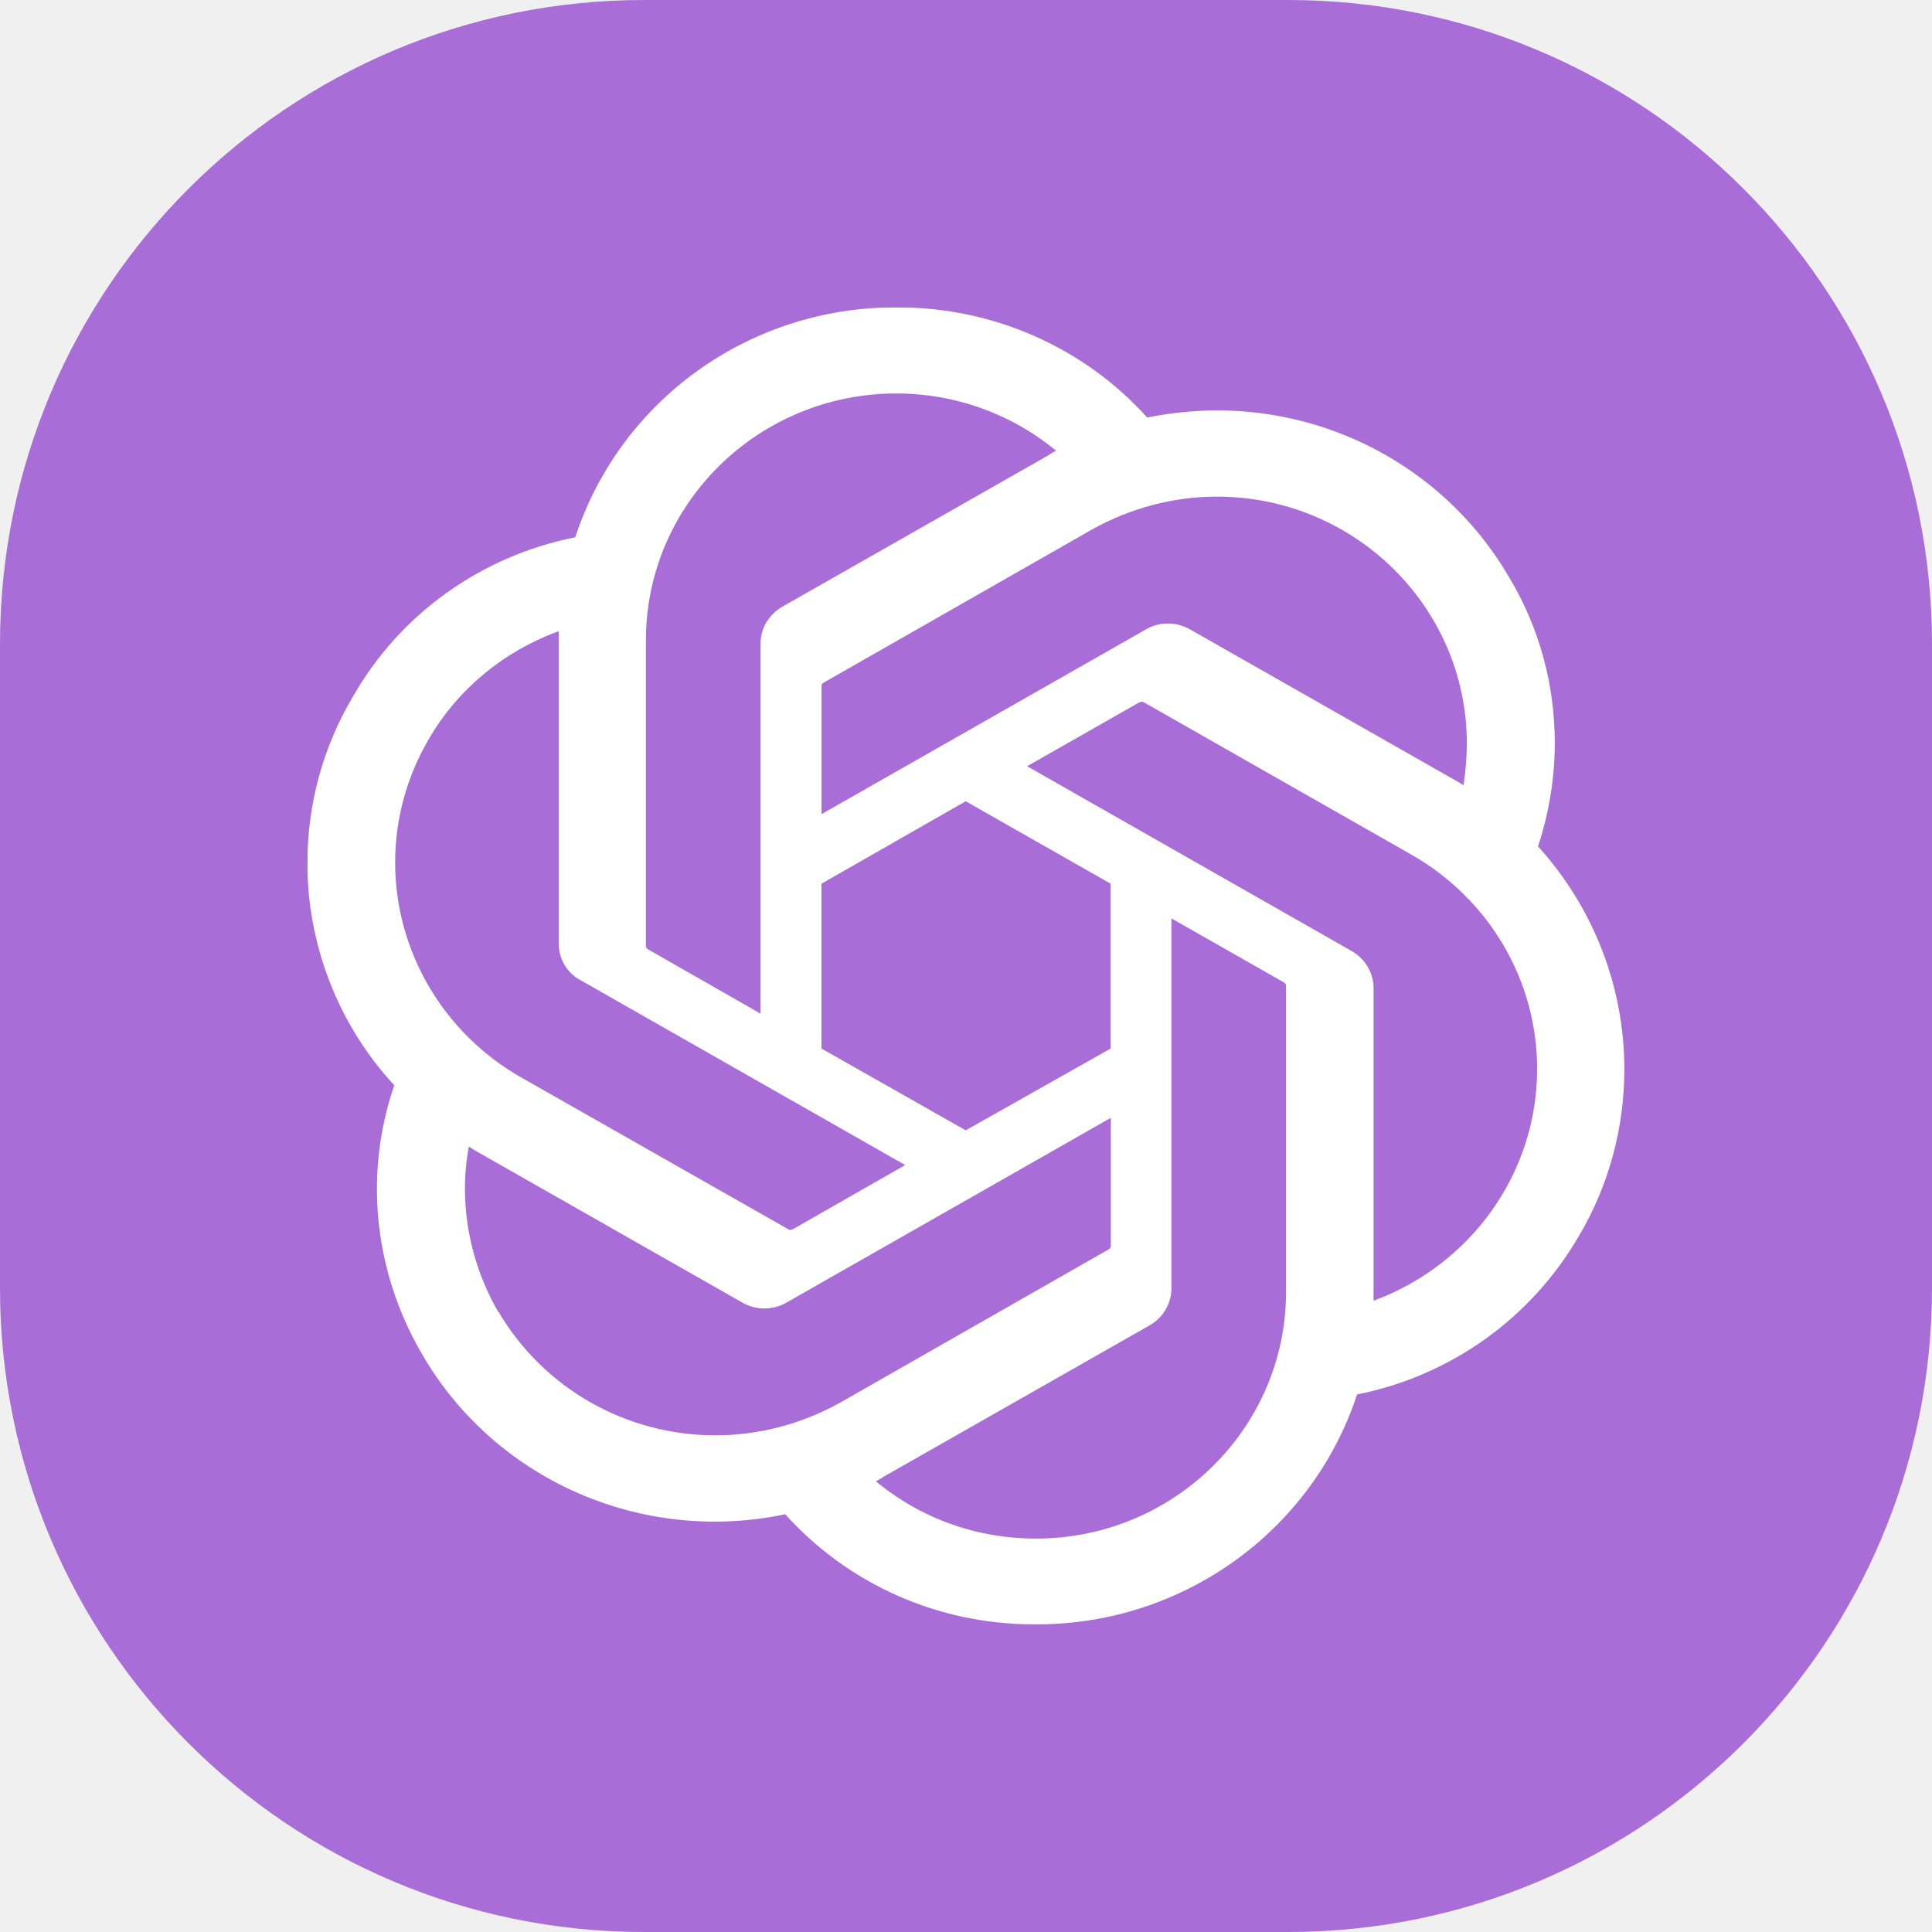
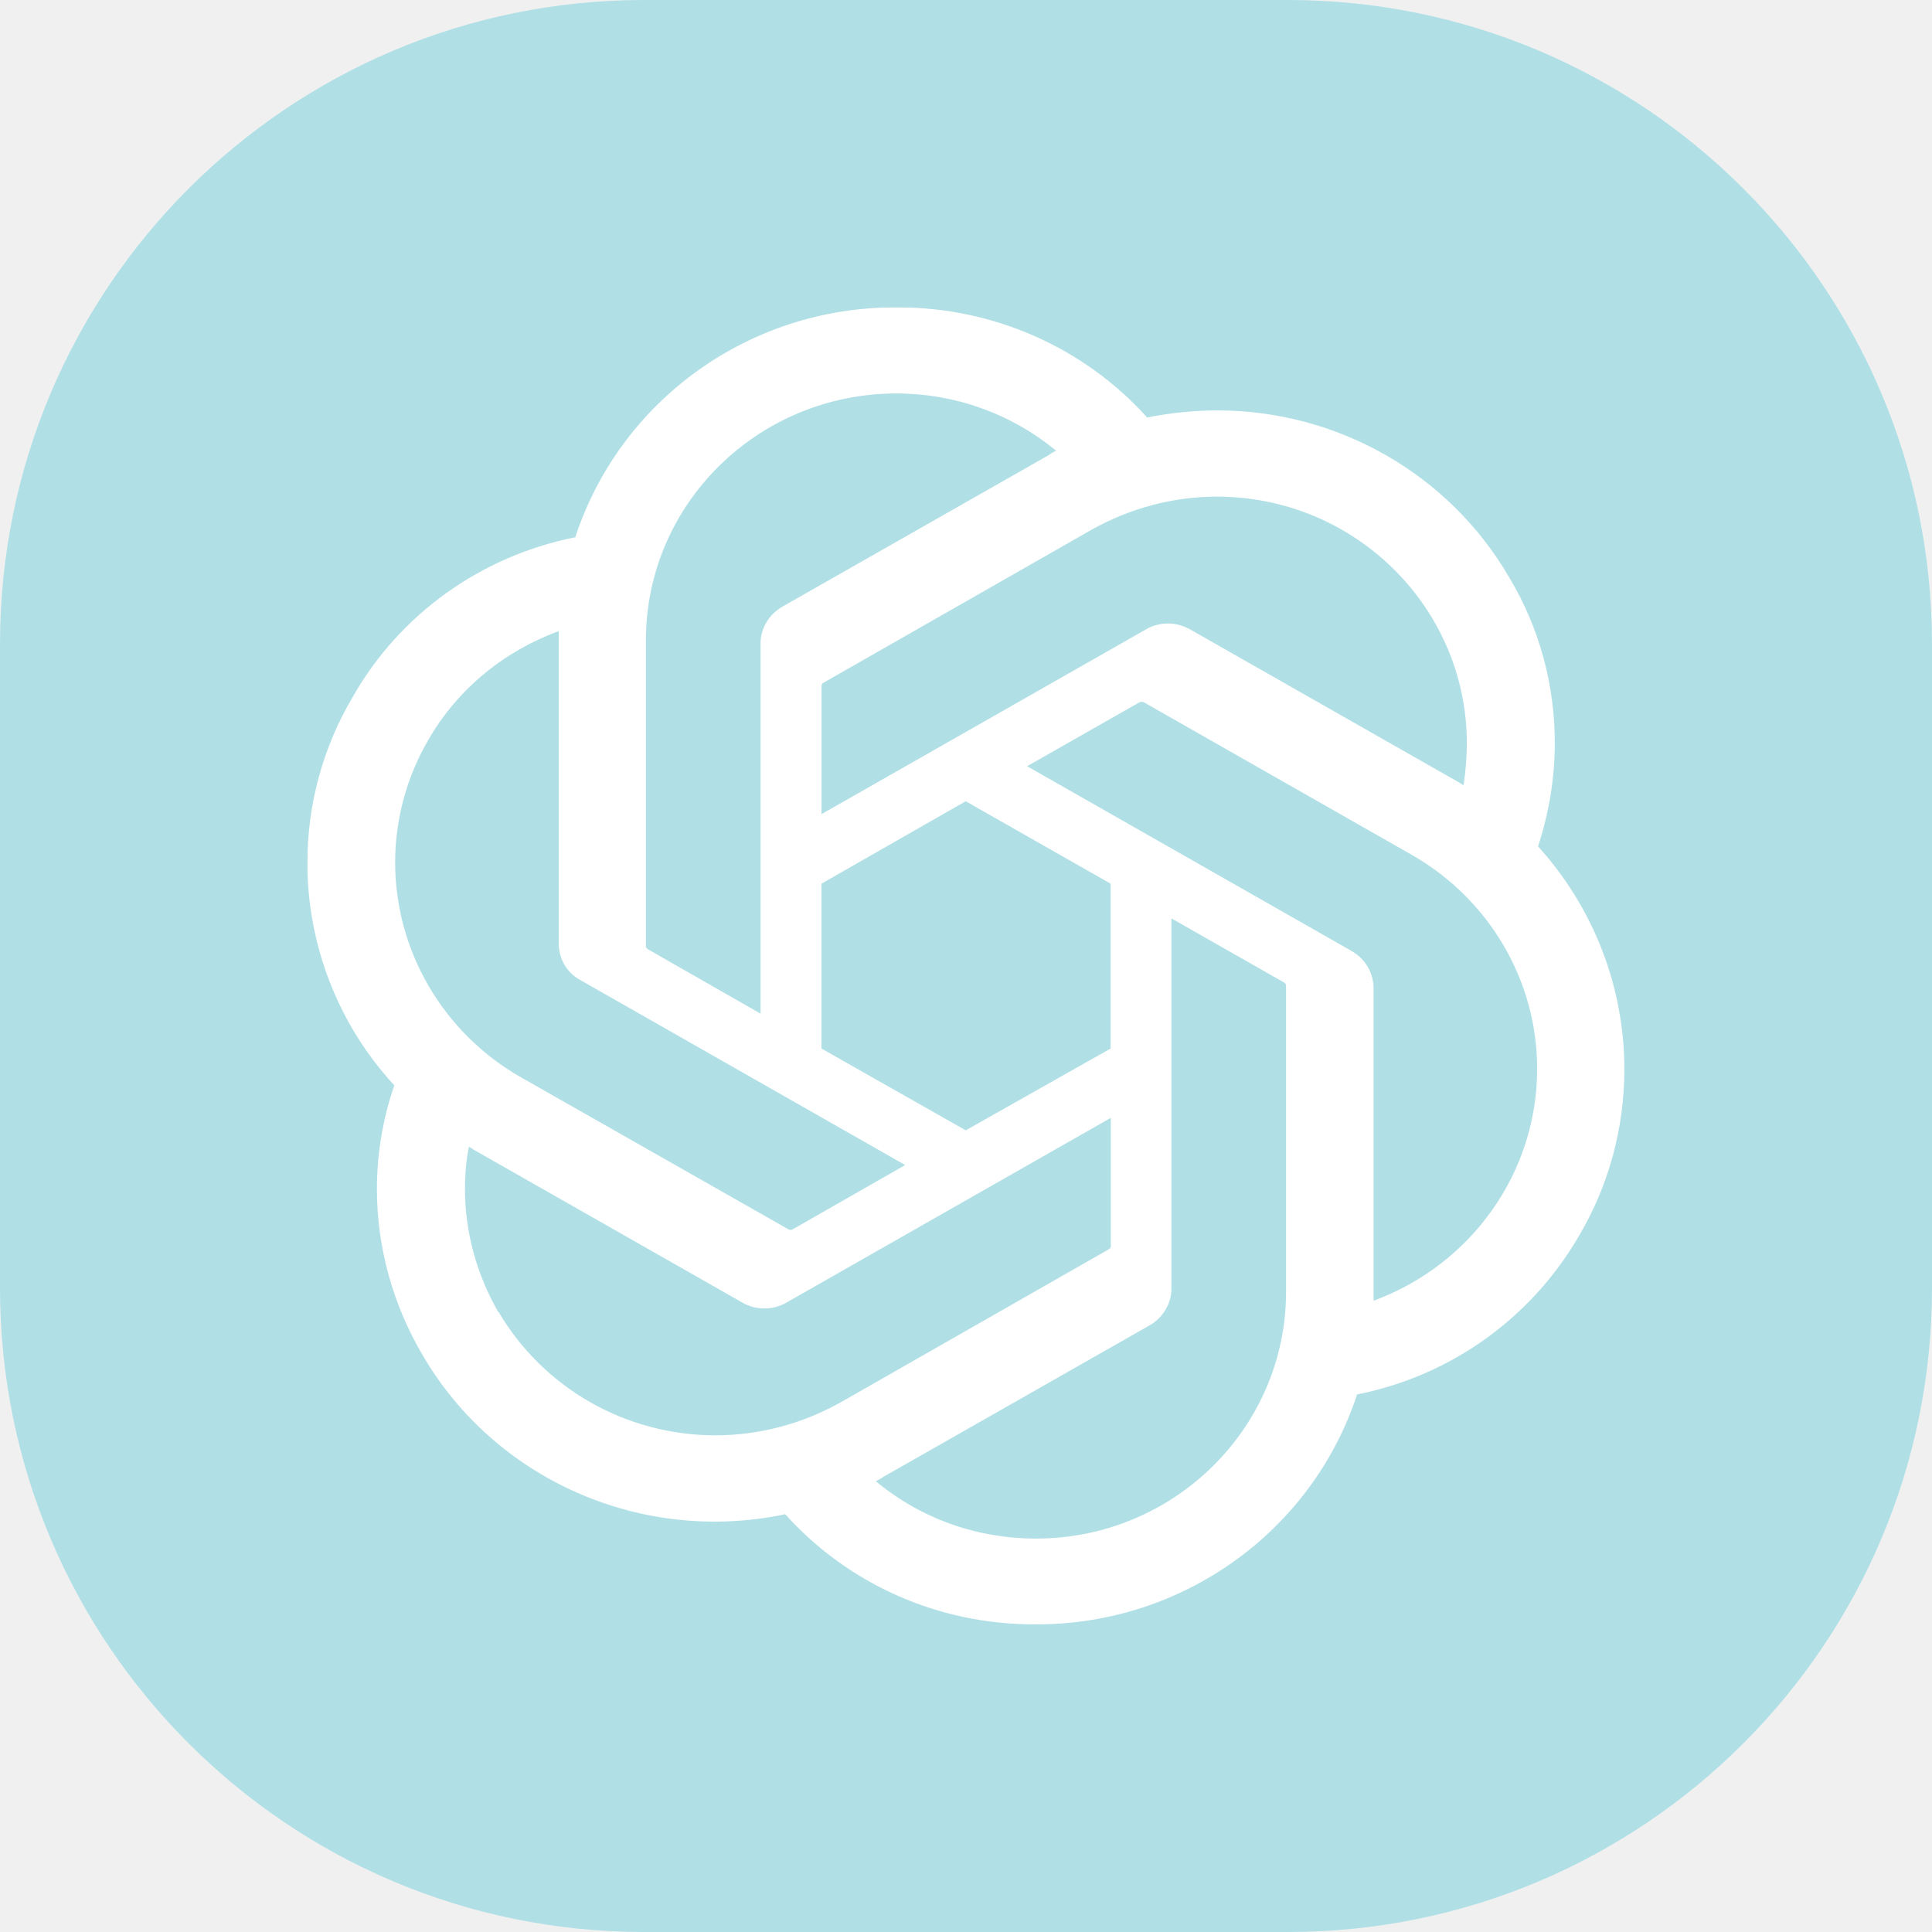
<svg xmlns="http://www.w3.org/2000/svg" xmlns:xlink="http://www.w3.org/1999/xlink" width="30" height="30" viewBox="0 0 30 30" fill="none">
  <defs>
    <rect id="path_0" x="0" y="0" width="30" height="30" />
    <rect id="path_1" x="0" y="0" width="20.455" height="20.455" />
  </defs>
  <g opacity="1" transform="translate(0 0)  rotate(0 15 15)">
-     <rect fill="#a96dd8" opacity="1" transform="translate(0 0)  rotate(0 15 15)" x="0" y="0" width="30" height="30" rx="10" />
+     <rect fill="#b0e0e6" opacity="1" transform="translate(0 0)  rotate(0 15 15)" x="0" y="0" width="30" height="30" rx="10" />
    <mask id="bg-mask-0" fill="white">
      <use xlink:href="#path_0" />
    </mask>
    <g mask="url(#bg-mask-0)">
      <g opacity="1" transform="translate(4.772727 4.772727)  rotate(0 10.22727 10.22727)">
        <mask id="bg-mask-1" fill="white">
          <use xlink:href="#path_1" />
        </mask>
        <g mask="url(#bg-mask-1)">
          <path id="分组 1" fill-rule="evenodd" style="fill:#ffffff" transform="translate(0 0)  rotate(0 10.22727 10.22727)" opacity="1" d="M19.11 8.37L19.11 8.37C19.28 7.85 19.37 7.31 19.37 6.76C19.37 5.86 19.13 4.97 18.66 4.19C17.73 2.59 16 1.6 14.13 1.6C13.76 1.6 13.4 1.64 13.04 1.71C12.06 0.62 10.65 0 9.17 0L9.14 0L9.13 0C6.86 0 4.86 1.44 4.16 3.57C2.7 3.86 1.44 4.76 0.71 6.04C0.24 6.83 0 7.72 0 8.63C0 9.9 0.48 11.14 1.35 12.08C1.17 12.6 1.08 13.15 1.08 13.69C1.08 14.6 1.33 15.49 1.79 16.27C2.92 18.21 5.2 19.21 7.42 18.74C8.4 19.83 9.8 20.45 11.28 20.45L11.31 20.45L11.33 20.45C13.59 20.45 15.6 19.01 16.3 16.88C17.76 16.59 19.01 15.69 19.75 14.41C20.21 13.63 20.45 12.74 20.45 11.83C20.45 10.55 19.97 9.32 19.11 8.37Z M8.947 18.158C8.907 18.188 8.867 18.208 8.827 18.228C9.527 18.808 10.397 19.118 11.307 19.118L11.317 19.118C13.457 19.118 15.197 17.398 15.197 15.288L15.197 10.528C15.197 10.508 15.177 10.488 15.157 10.478L13.417 9.488L13.417 15.238C13.417 15.468 13.287 15.688 13.077 15.808L8.947 18.158Z M8.277 17.005L12.447 14.625C12.466 14.615 12.476 14.595 12.476 14.575L12.476 14.575L12.476 12.585L7.437 15.455C7.227 15.575 6.967 15.575 6.757 15.455L2.627 13.105C2.587 13.085 2.537 13.045 2.507 13.035C2.467 13.245 2.447 13.465 2.447 13.685C2.447 14.355 2.627 15.015 2.967 15.605L2.967 15.595C3.667 16.785 4.947 17.515 6.337 17.515C7.017 17.515 7.687 17.335 8.277 17.005Z M3.903 5.168C3.903 5.128 3.903 5.068 3.903 5.028C3.053 5.338 2.333 5.928 1.883 6.708L1.883 6.708C1.543 7.288 1.363 7.948 1.363 8.618C1.363 9.988 2.103 11.258 3.303 11.948L7.473 14.318C7.493 14.328 7.513 14.328 7.533 14.318L9.283 13.318L4.243 10.448C4.033 10.338 3.903 10.118 3.903 9.878L3.903 9.878L3.903 5.168Z M17.156 8.505L12.976 6.125C12.956 6.125 12.936 6.125 12.916 6.135L11.176 7.125L16.216 9.995C16.426 10.115 16.556 10.335 16.556 10.575C16.556 10.575 16.556 10.575 16.556 10.575L16.556 15.425C18.076 14.865 19.096 13.435 19.096 11.825C19.096 10.455 18.356 9.195 17.156 8.505Z M8.014 5.829C7.994 5.839 7.984 5.859 7.984 5.879L7.984 5.879L7.984 7.869L13.024 4.999C13.124 4.939 13.244 4.909 13.364 4.909C13.484 4.909 13.594 4.939 13.704 4.999L17.834 7.349C17.874 7.369 17.914 7.399 17.954 7.419L17.954 7.419C17.984 7.209 18.004 6.989 18.004 6.769C18.004 4.659 16.264 2.939 14.124 2.939C13.444 2.939 12.774 3.119 12.184 3.449L8.014 5.829Z M9.147 1.337C6.997 1.337 5.257 3.057 5.257 5.167L5.257 9.927C5.257 9.947 5.277 9.957 5.287 9.967L7.037 10.967L7.037 5.227L7.037 5.217C7.037 4.987 7.167 4.767 7.377 4.647L11.507 2.297C11.547 2.267 11.597 2.237 11.627 2.227C10.927 1.647 10.047 1.337 9.147 1.337Z M7.983 11.509L10.223 12.779L12.473 11.509L12.473 8.949L10.223 7.669L7.983 8.949L7.983 11.509Z " />
        </g>
      </g>
    </g>
  </g>
</svg>
